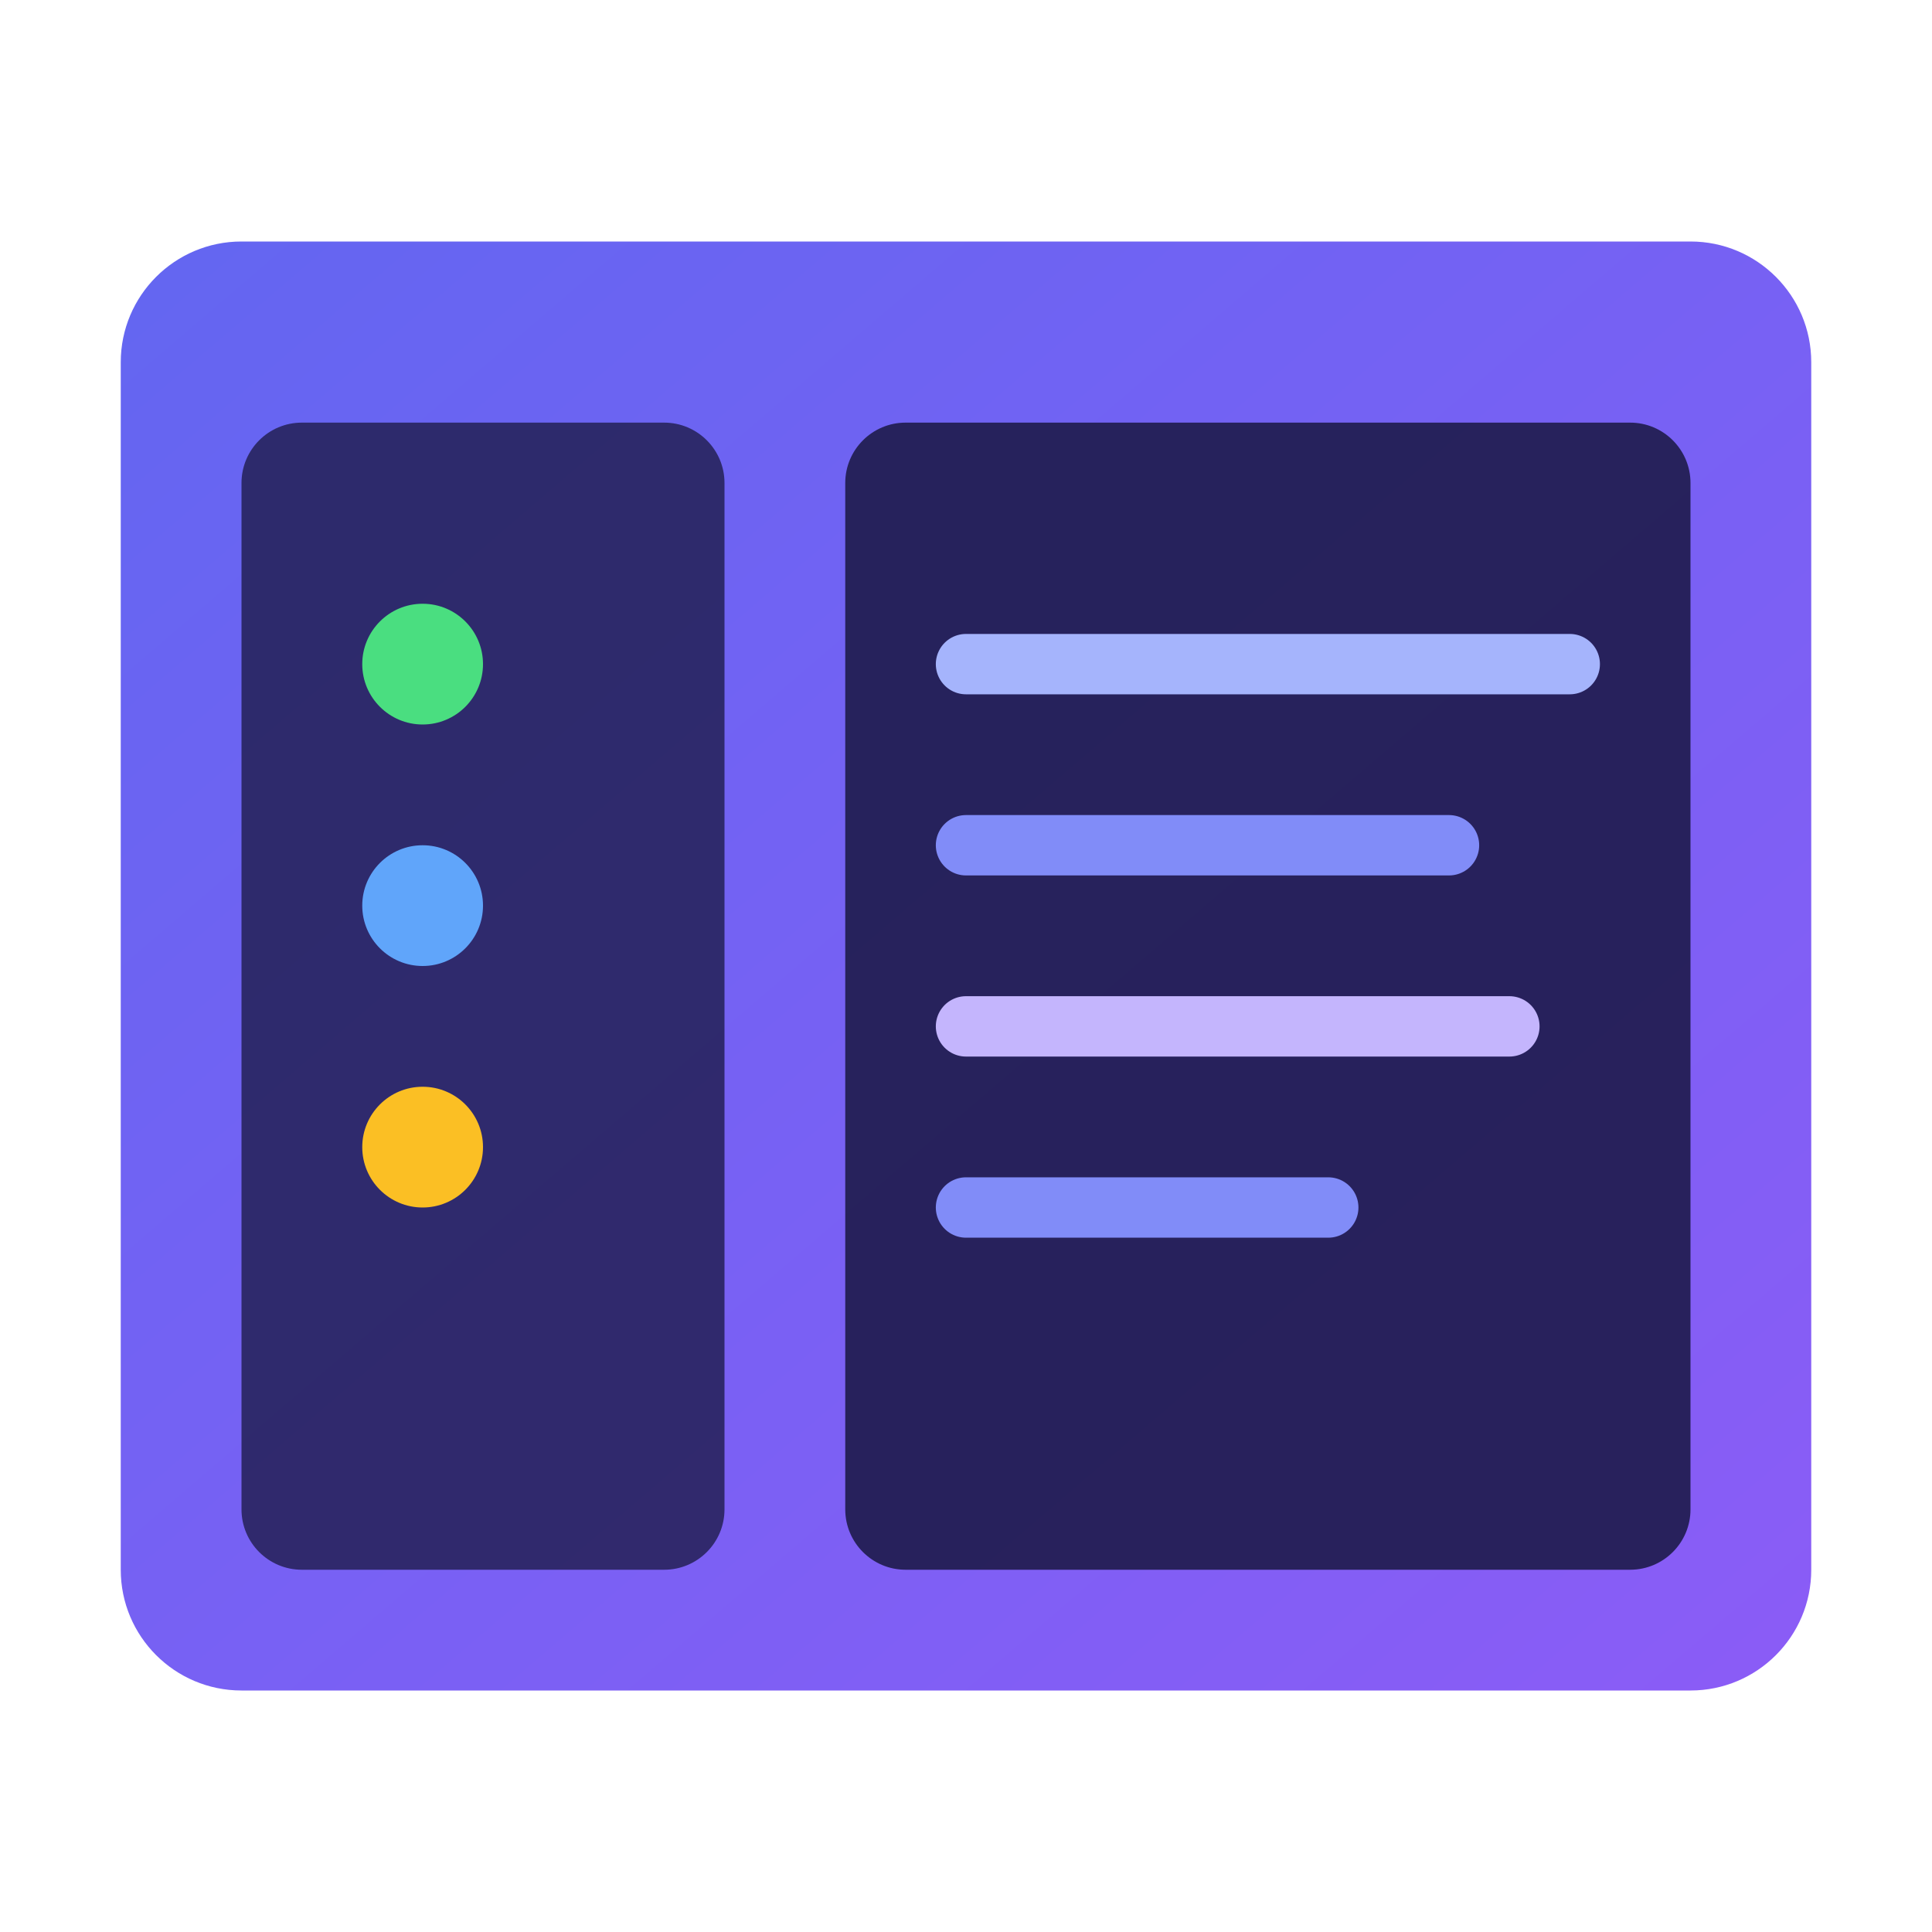
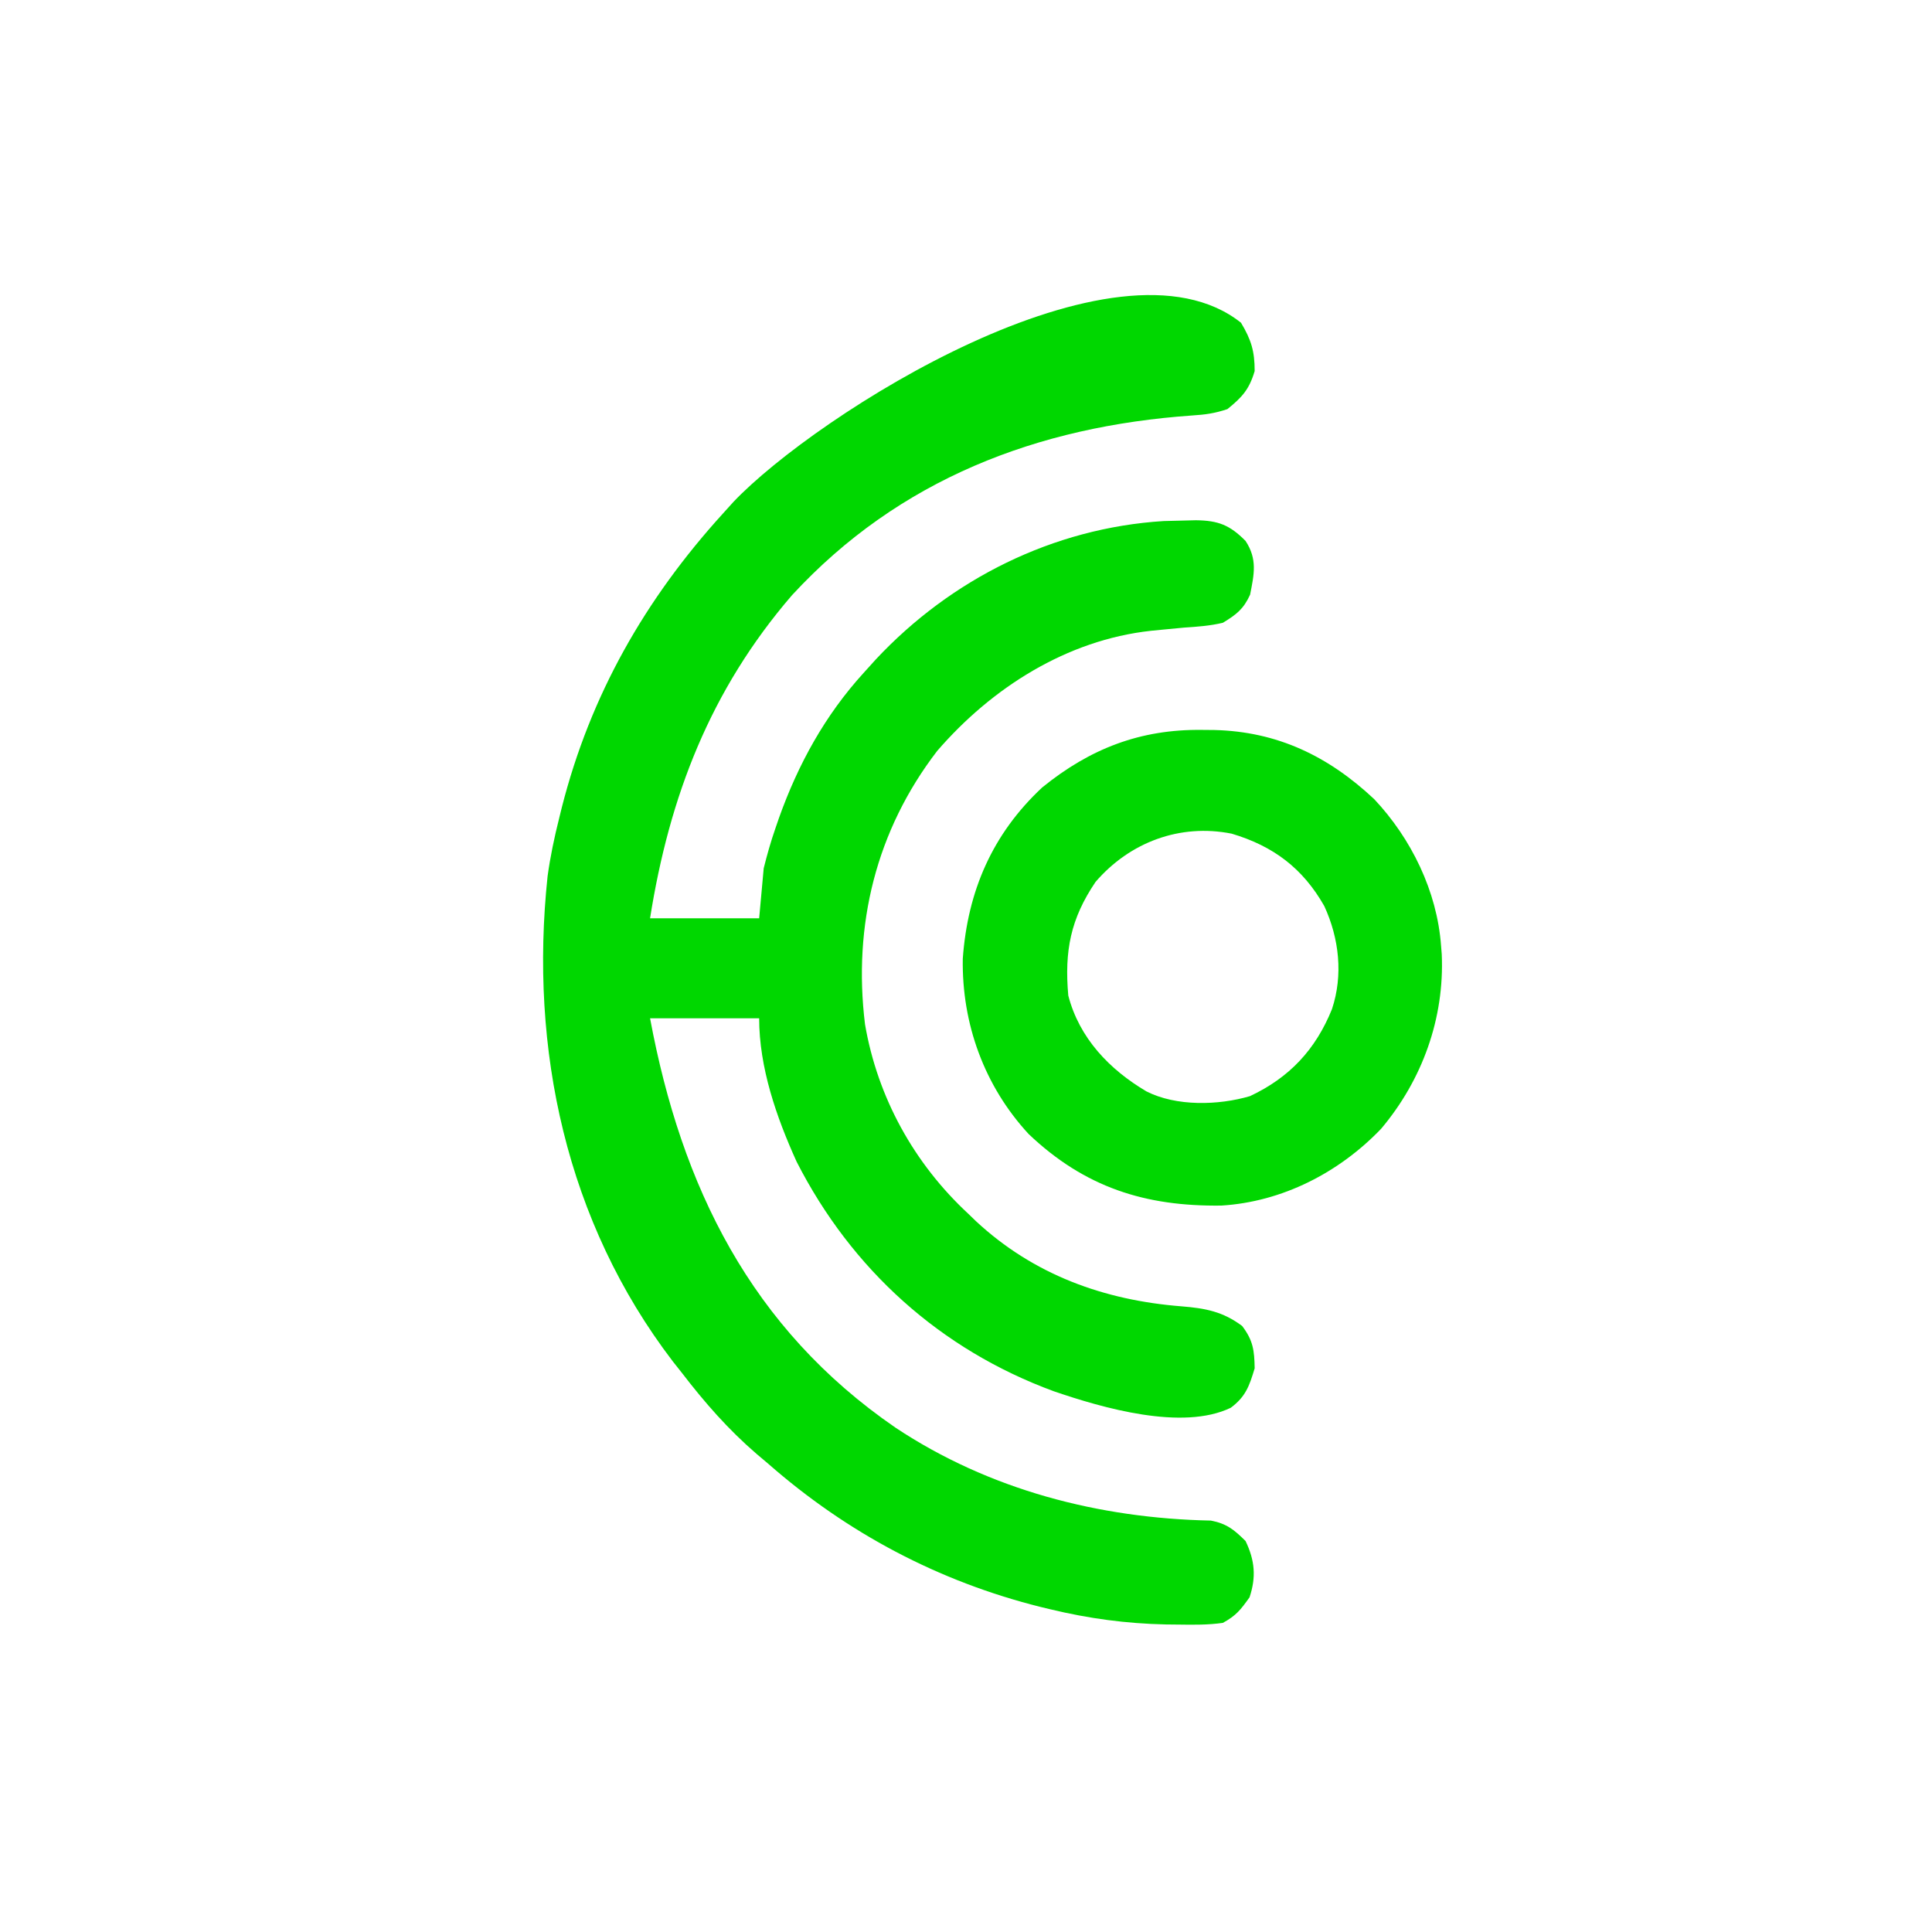
- <svg xmlns="http://www.w3.org/2000/svg" viewBox="0 0 64 64">
-   <defs>
-     <linearGradient id="grad" x1="0%" y1="0%" x2="100%" y2="100%">
-       <stop offset="0%" style="stop-color:#6366f1;stop-opacity:1" />
-       <stop offset="100%" style="stop-color:#8b5cf6;stop-opacity:1" />
-     </linearGradient>
-   </defs>
-   <rect x="4" y="8" width="56" height="48" rx="4" fill="url(#grad)" />
-   <rect x="8" y="14" width="16" height="38" rx="2" fill="#1e1b4b" opacity="0.8" />
-   <rect x="28" y="14" width="28" height="38" rx="2" fill="#1e1b4b" opacity="0.9" />
-   <line x1="32" y1="22" x2="52" y2="22" stroke="#a5b4fc" stroke-width="2" stroke-linecap="round" />
-   <line x1="32" y1="28" x2="48" y2="28" stroke="#818cf8" stroke-width="2" stroke-linecap="round" />
-   <line x1="32" y1="34" x2="50" y2="34" stroke="#c4b5fd" stroke-width="2" stroke-linecap="round" />
-   <line x1="32" y1="40" x2="44" y2="40" stroke="#818cf8" stroke-width="2" stroke-linecap="round" />
-   <circle cx="14" cy="22" r="2" fill="#4ade80" />
-   <circle cx="14" cy="30" r="2" fill="#60a5fa" />
-   <circle cx="14" cy="38" r="2" fill="#fbbf24" />
+ <svg xmlns="http://www.w3.org/2000/svg" version="1.1" width="425" height="425">
+   <path d="M0 0 C2.246 3.767 3 6.239 3 10.625 C1.8 14.674 0.256 16.364 -3 19 C-5.78 19.927 -7.832 20.211 -10.727 20.395 C-44.742 22.775 -75.225 34.402 -98.781 59.938 C-116.713 80.748 -125.747 104.139 -130 131 C-122.08 131 -114.16 131 -106 131 C-105.67 127.37 -105.34 123.74 -105 120 C-104.24 116.979 -103.457 114.171 -102.438 111.25 C-102.175 110.486 -101.913 109.721 -101.642 108.934 C-97.406 97.075 -91.516 86.348 -83 77 C-82.127 76.034 -81.255 75.069 -80.355 74.074 C-63.821 56.382 -41.321 45.136 -17.035 43.621 C-15.42 43.567 -13.804 43.526 -12.188 43.5 C-11.441 43.481 -10.694 43.463 -9.924 43.444 C-4.999 43.502 -2.452 44.503 1 48 C3.643 52.022 2.874 55.333 1.996 59.816 C0.547 62.992 -1.015 64.187 -4 66 C-6.837 66.674 -9.658 66.871 -12.562 67.062 C-14.187 67.212 -15.81 67.367 -17.434 67.527 C-18.22 67.605 -19.006 67.682 -19.816 67.761 C-38.335 69.786 -54.836 80.297 -66.836 94.184 C-80.266 111.662 -85.392 132.495 -82.716 154.317 C-79.965 170.385 -71.94 184.934 -60 196 C-59.451 196.531 -58.902 197.062 -58.336 197.609 C-45.62 209.435 -30.146 215.024 -13.078 216.368 C-7.852 216.787 -3.969 217.524 0.25 220.688 C2.655 223.866 2.933 226.028 3 230 C1.837 233.878 1.023 236.239 -2.258 238.68 C-12.895 243.801 -30.423 238.735 -41.179 235.051 C-66.154 225.872 -85.671 208.245 -97.758 184.555 C-102.199 174.757 -106 163.843 -106 153 C-113.92 153 -121.84 153 -130 153 C-123.107 190.018 -107.832 221.198 -76 243.062 C-55.379 256.754 -31.221 263.005 -6.629 263.496 C-3.15 264.163 -1.492 265.517 1 268 C3.043 272.257 3.361 275.916 1.875 280.375 C-0.083 283.117 -1.058 284.393 -4 286 C-7.233 286.458 -10.427 286.425 -13.688 286.375 C-14.624 286.366 -15.561 286.356 -16.526 286.346 C-25.245 286.161 -33.532 285.043 -42 283 C-42.69 282.834 -43.38 282.667 -44.091 282.496 C-66.508 276.888 -86.643 266.228 -104 251 C-104.851 250.282 -105.702 249.564 -106.578 248.824 C-112.822 243.433 -117.982 237.535 -123 231 C-123.656 230.171 -124.312 229.342 -124.988 228.488 C-148.447 197.79 -156.582 159.783 -152.539 121.734 C-151.948 117.424 -151.059 113.218 -150 109 C-149.807 108.215 -149.613 107.431 -149.414 106.623 C-143.113 81.871 -131.099 60.824 -114 42 C-113.223 41.139 -112.445 40.278 -111.645 39.391 C-93.498 20.302 -27.379 -21.763 0 0 Z " fill="#00D700" transform="translate(273,71)" />
+   <path d="M0 0 C0.918 0.008 1.837 0.017 2.783 0.025 C16.63 0.369 27.855 5.78 37.938 15.25 C46.09 23.919 51.741 35.498 52.625 47.438 C52.677 48.076 52.728 48.714 52.781 49.371 C53.402 63.474 48.473 77.034 39.438 87.75 C30.202 97.387 17.702 103.826 4.277 104.641 C-12.485 104.852 -25.748 100.625 -38.086 88.914 C-47.834 78.367 -52.818 64.659 -52.582 50.332 C-51.518 35.458 -46.065 22.881 -35.113 12.66 C-24.578 4.109 -13.528 -0.159 0 0 Z M-23.375 33.438 C-28.884 41.571 -30.239 48.654 -29.375 58.438 C-26.951 67.798 -20.326 74.716 -12.172 79.527 C-5.608 82.852 3.622 82.614 10.59 80.566 C19.303 76.472 25.035 70.315 28.625 61.438 C31.124 53.94 30.213 45.856 26.941 38.754 C22.22 30.447 15.751 25.559 6.578 22.828 C-4.793 20.554 -15.854 24.705 -23.375 33.438 Z " fill="#00D700" transform="translate(264.375,160.5625)" />
</svg>
